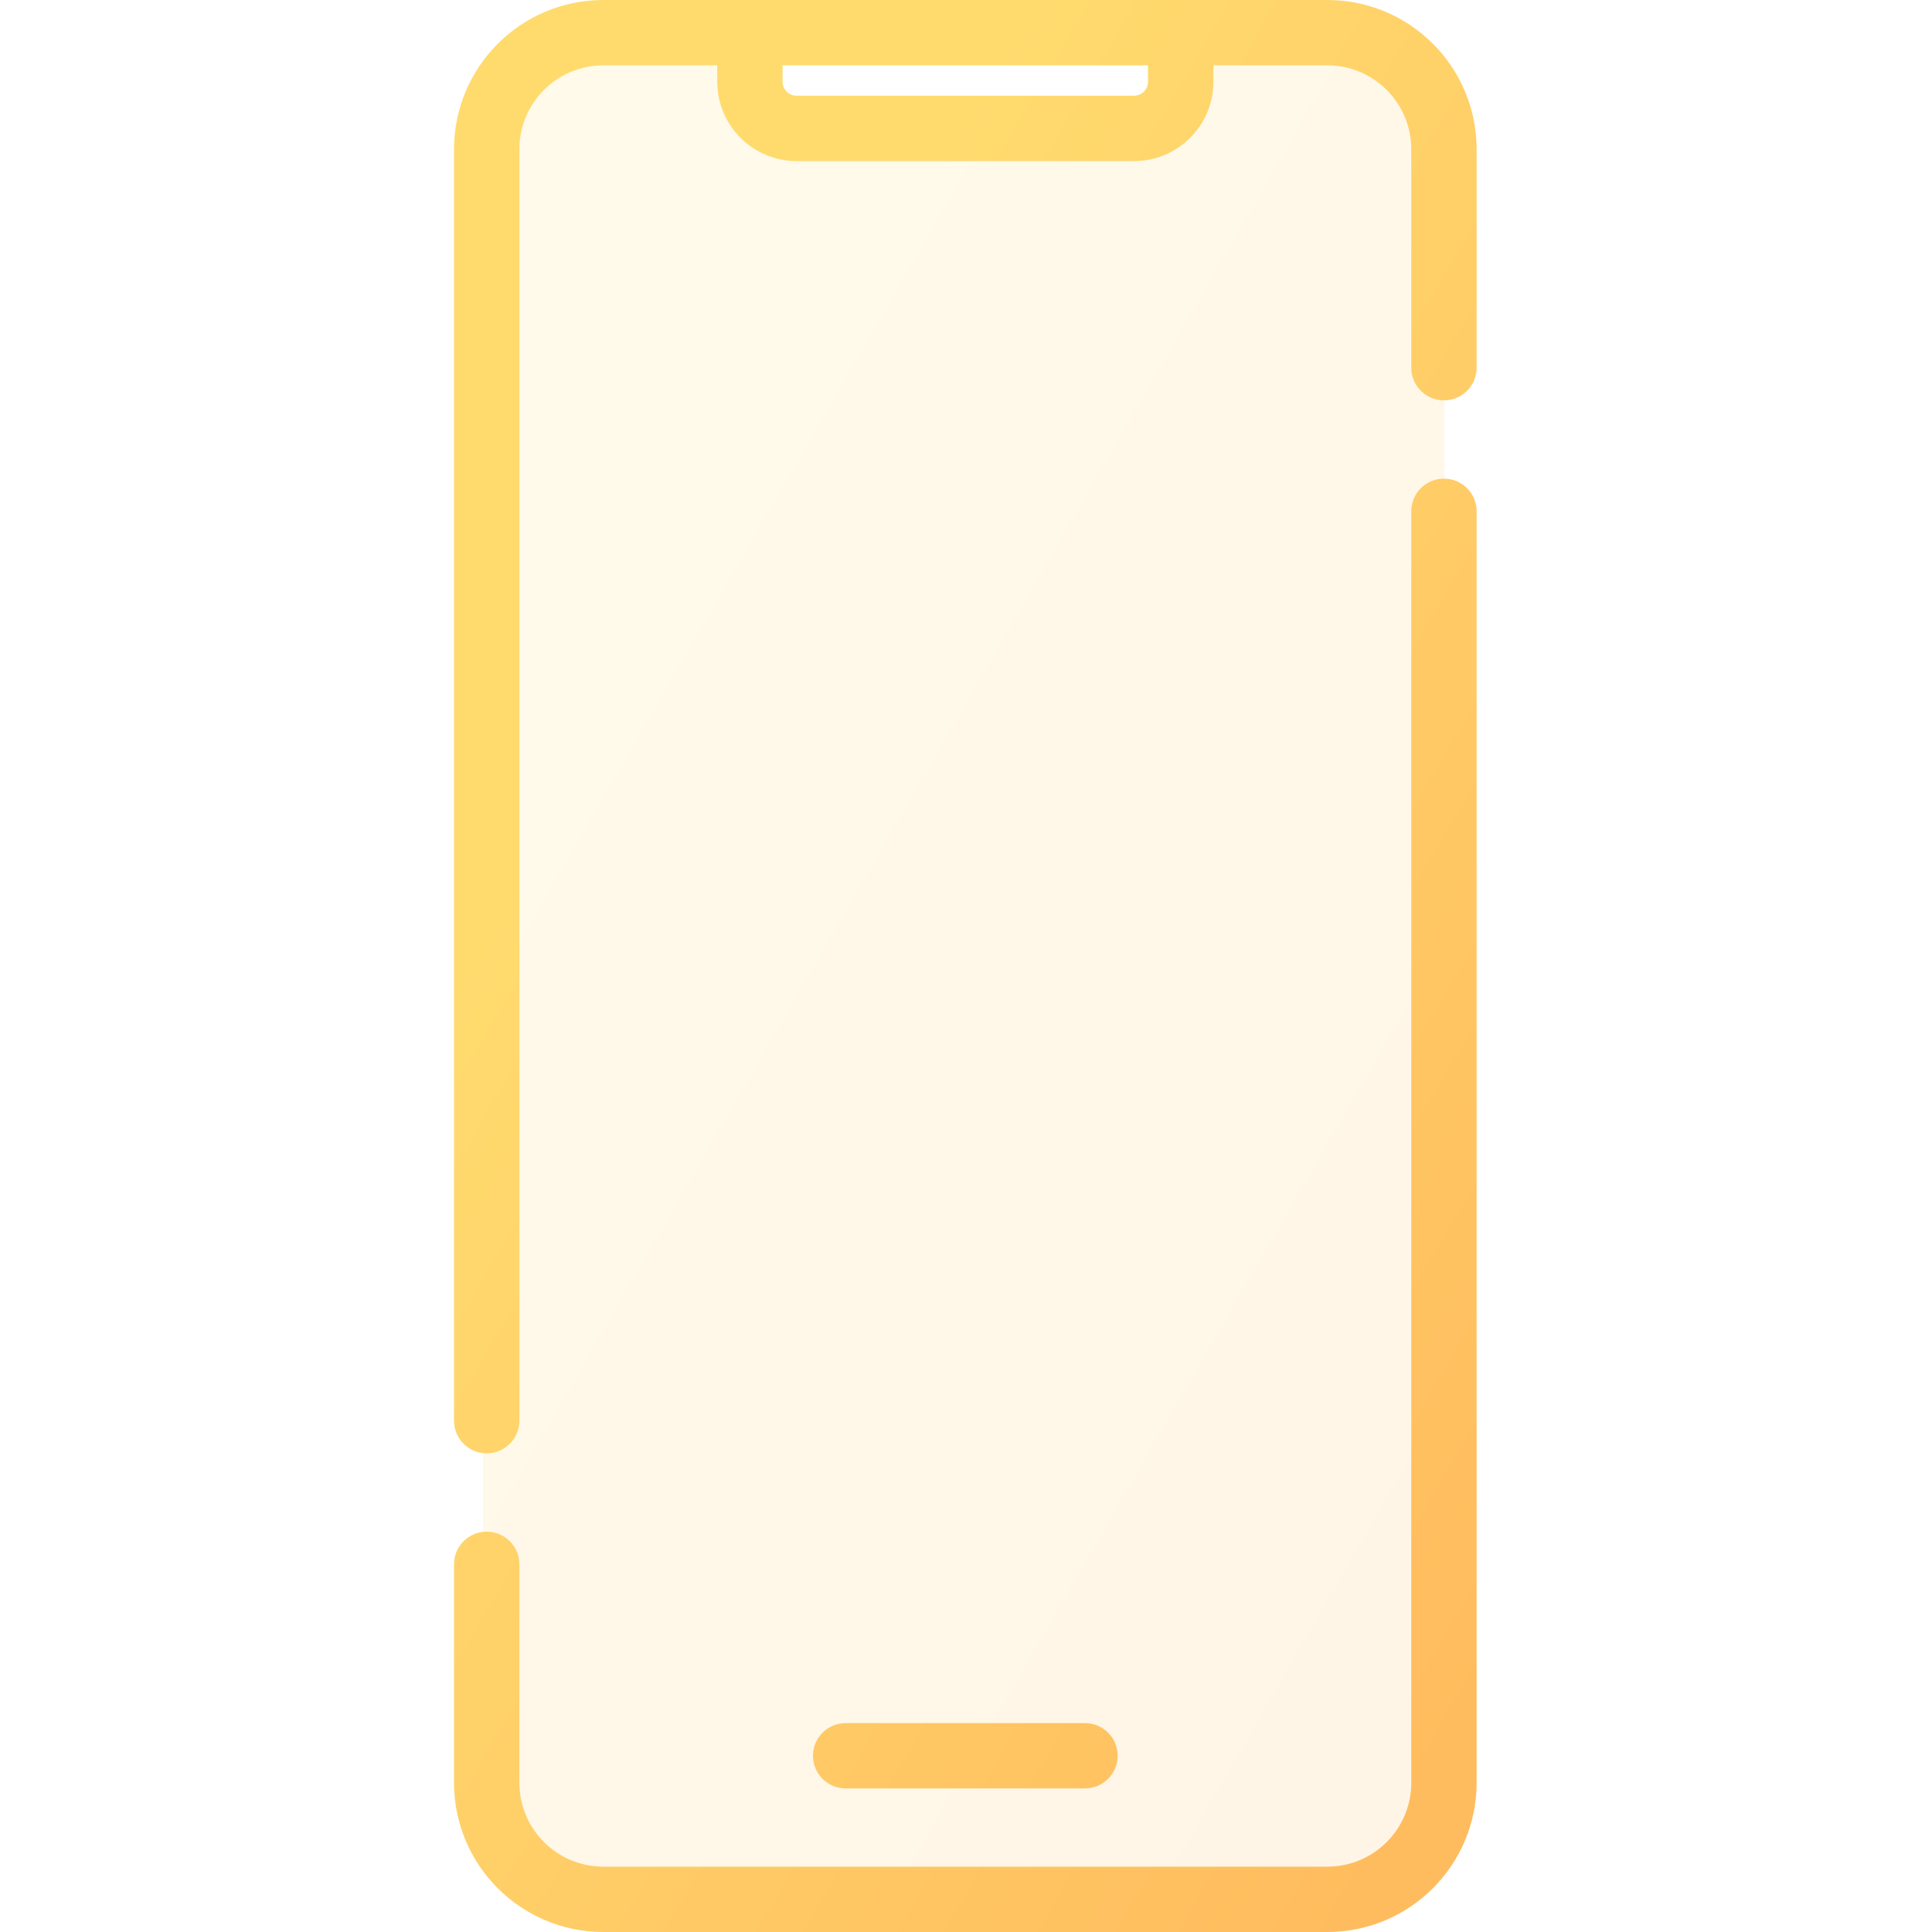
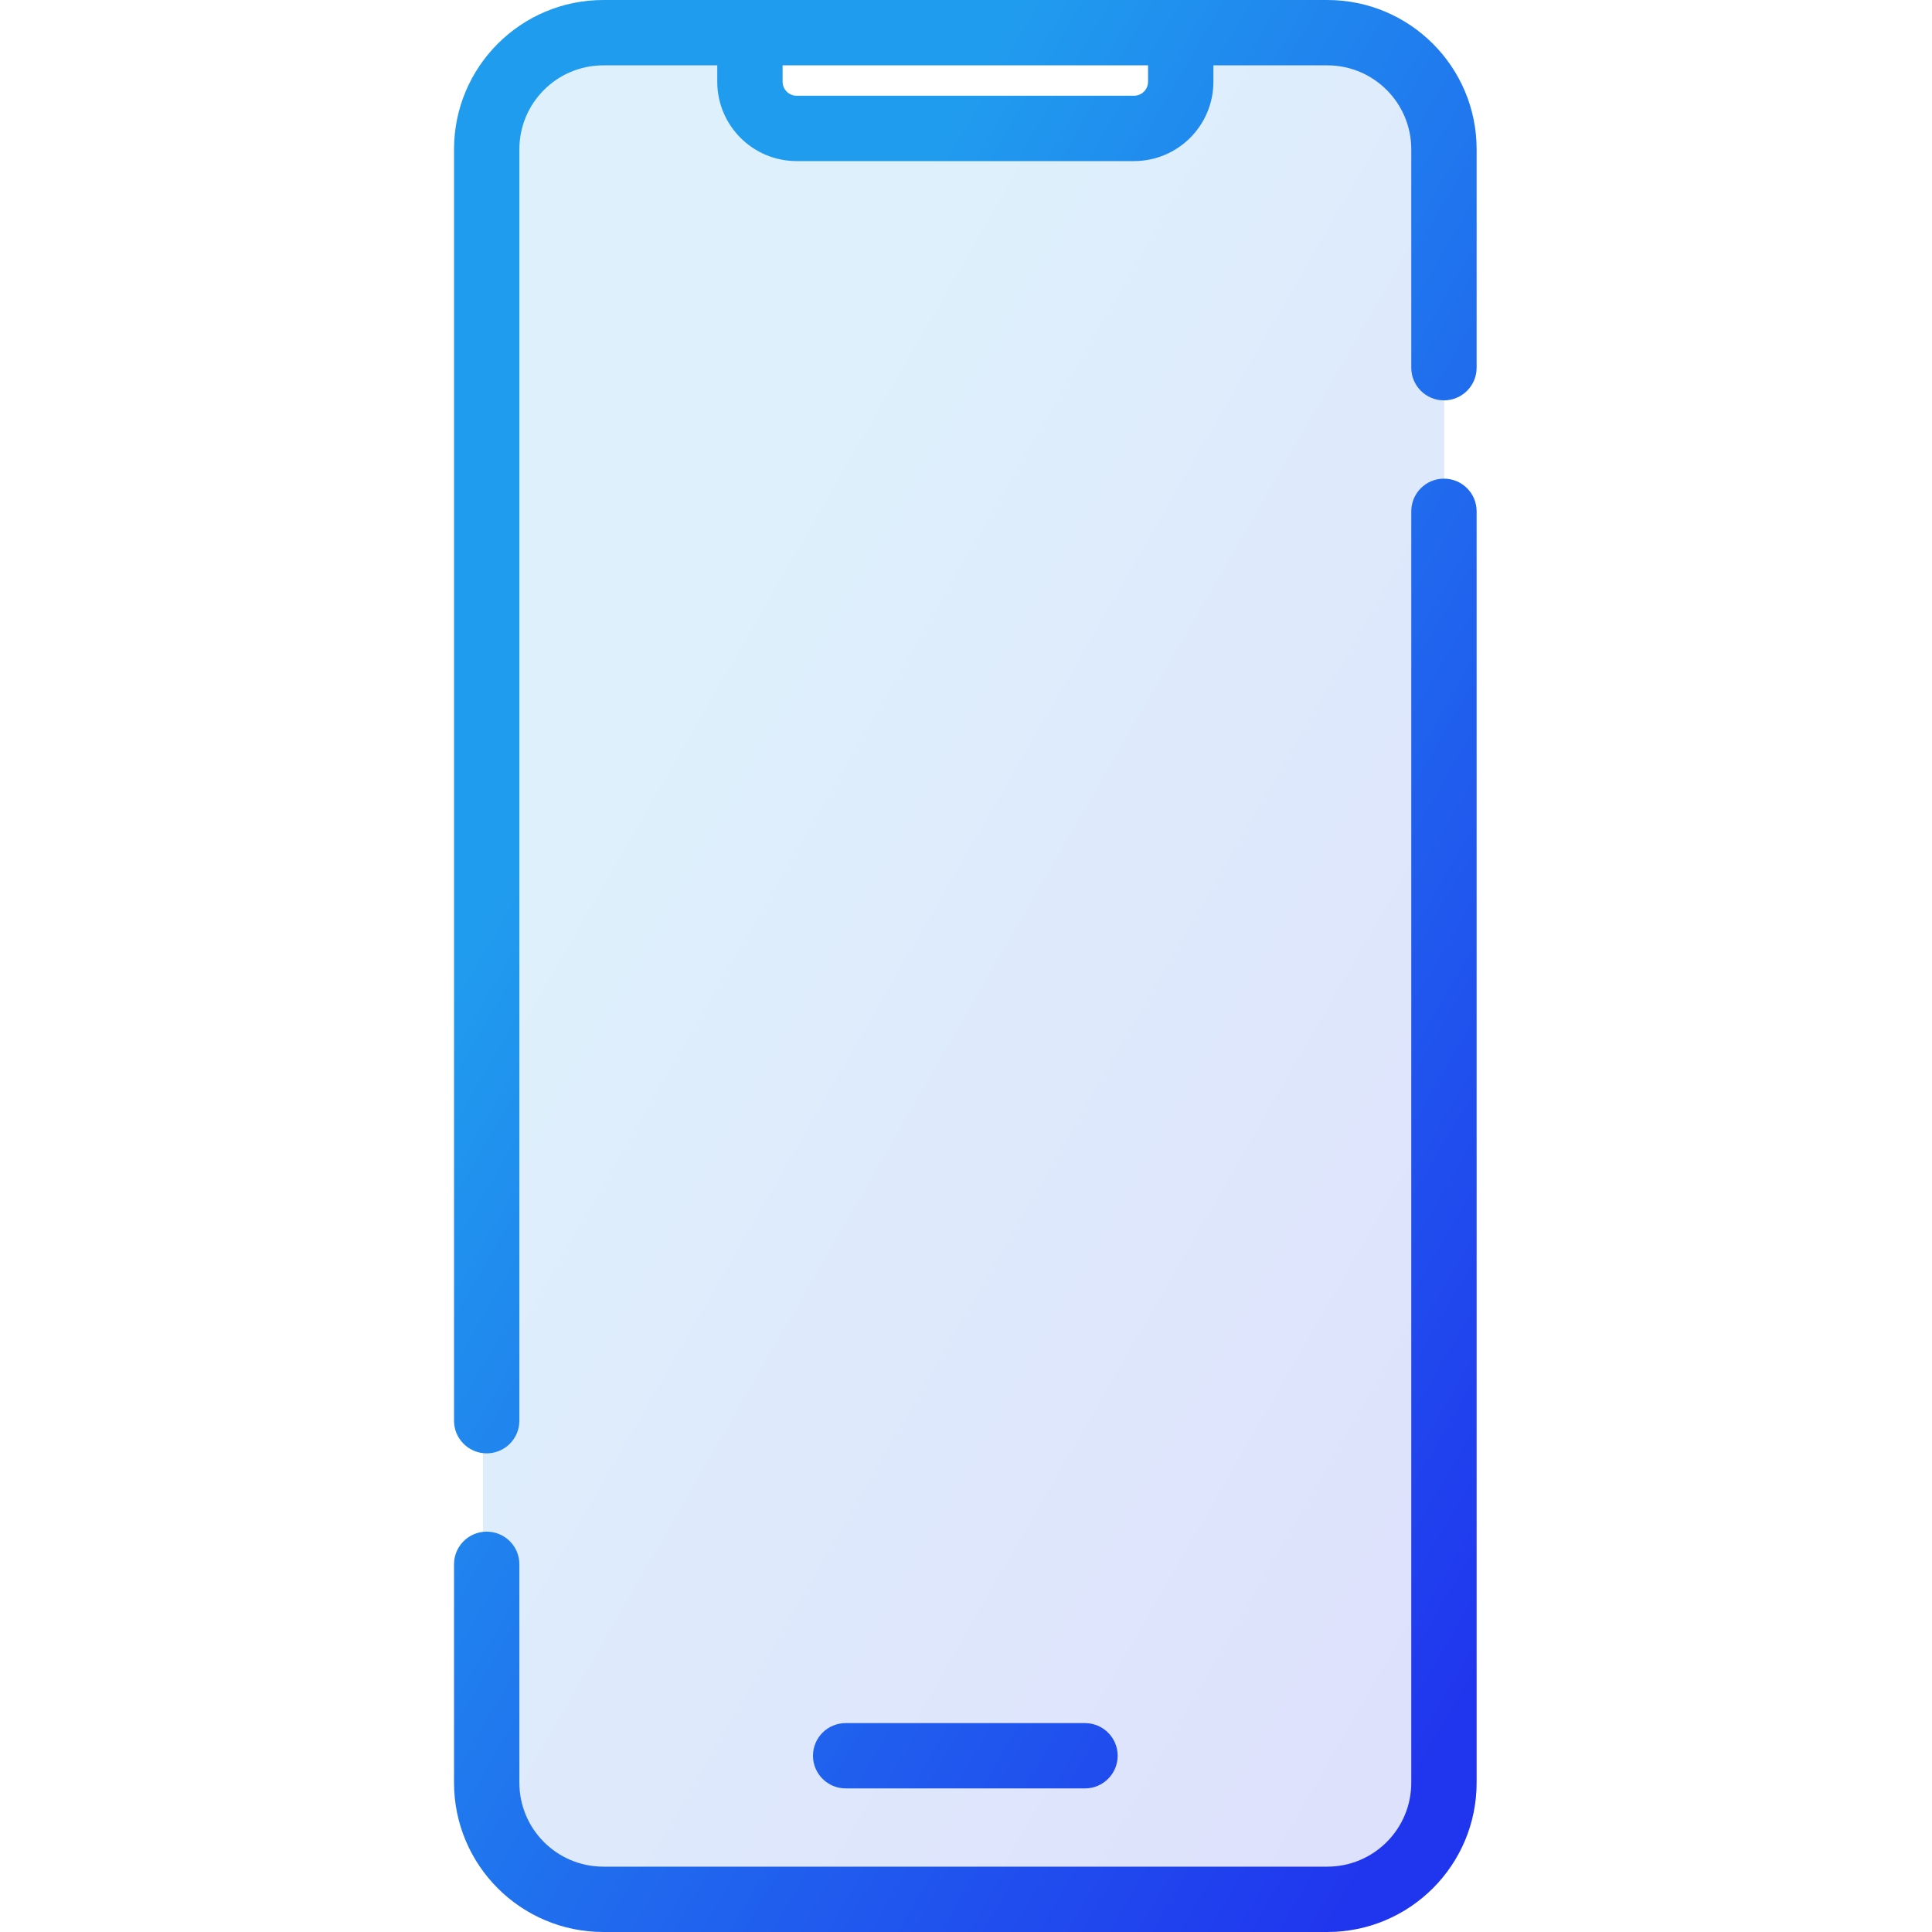
<svg xmlns="http://www.w3.org/2000/svg" width="40" height="40" viewBox="0 0 22 40" fill="none">
  <path opacity="0.15" fill-rule="evenodd" clip-rule="evenodd" d="M3 1C1.895 1 1 1.895 1 3V37C1 38.105 1.895 39 3 39H18.9C20.005 39 20.9 38.105 20.9 37V3C20.9 1.895 20.005 1 18.9 1H15.663V2H6.237V1H3Z" fill="url(#paint0_linear)" />
  <path d="M8.509 35.675C8.135 35.675 7.832 35.977 7.832 36.351C7.832 36.724 8.135 37.027 8.509 37.027V35.675ZM13.463 37.027C13.837 37.027 14.14 36.724 14.14 36.351C14.14 35.977 13.837 35.675 13.463 35.675V37.027ZM0.4 29.414C0.4 29.788 0.703 30.09 1.076 30.09C1.45 30.09 1.753 29.788 1.753 29.414H0.4ZM1.753 32.387C1.753 32.013 1.45 31.711 1.076 31.711C0.703 31.711 0.4 32.013 0.4 32.387H1.753ZM20.219 7.613C20.219 7.987 20.522 8.289 20.895 8.289C21.269 8.289 21.572 7.987 21.572 7.613H20.219ZM21.572 10.586C21.572 10.212 21.269 9.91 20.895 9.91C20.522 9.91 20.219 10.212 20.219 10.586H21.572ZM18.48 38.647H3.492V40H18.48V38.647ZM3.492 1.353H6.527V0H3.492V1.353ZM5.85 1.692H7.203V0.676H5.85V1.692ZM7.493 3.335H14.479V1.982H7.493V3.335ZM6.527 1.353H15.445V0H6.527V1.353ZM15.445 1.353H18.48V0H15.445V1.353ZM16.122 1.692V0.676H14.769V1.692H16.122ZM8.509 37.027H13.463V35.675H8.509V37.027ZM1.753 29.414V3.092H0.4V29.414H1.753ZM1.753 36.908V32.387H0.4V36.908H1.753ZM20.219 3.092V7.613H21.572V3.092H20.219ZM20.219 10.586V36.908H21.572V10.586H20.219ZM14.479 3.335C15.386 3.335 16.122 2.599 16.122 1.692H14.769C14.769 1.852 14.639 1.982 14.479 1.982V3.335ZM3.492 38.647C2.531 38.647 1.753 37.869 1.753 36.908H0.4C0.4 38.616 1.784 40 3.492 40V38.647ZM18.48 40C20.188 40 21.572 38.616 21.572 36.908H20.219C20.219 37.869 19.441 38.647 18.48 38.647V40ZM18.48 1.353C19.441 1.353 20.219 2.131 20.219 3.092H21.572C21.572 1.384 20.188 0 18.48 0V1.353ZM5.85 1.692C5.85 2.599 6.586 3.335 7.493 3.335V1.982C7.333 1.982 7.203 1.852 7.203 1.692H5.85ZM3.492 0C1.784 0 0.4 1.384 0.4 3.092H1.753C1.753 2.131 2.531 1.353 3.492 1.353V0Z" fill="url(#paint1_linear)" />
  <defs>
    <linearGradient id="paint0_linear" x1="2.128" y1="1" x2="30.702" y2="17.524" gradientUnits="userSpaceOnUse">
-       <stop offset="0.259" stop-color="#FFDB6E" />
-       <stop offset="1" stop-color="#FFBC5E" />
+       <stop offset="0.259" stop-color="#209cee" />
+       <stop offset="1" stop-color="#2035ee" />
    </linearGradient>
    <linearGradient id="paint1_linear" x1="1.6" y1="8.08974e-07" x2="31.837" y2="17.673" gradientUnits="userSpaceOnUse">
-       <stop offset="0.259" stop-color="#FFDB6E" />
-       <stop offset="1" stop-color="#FFBC5E" />
+       <stop offset="0.259" stop-color="#209cee" />
+       <stop offset="1" stop-color="#2035ee" />
    </linearGradient>
  </defs>
</svg>
